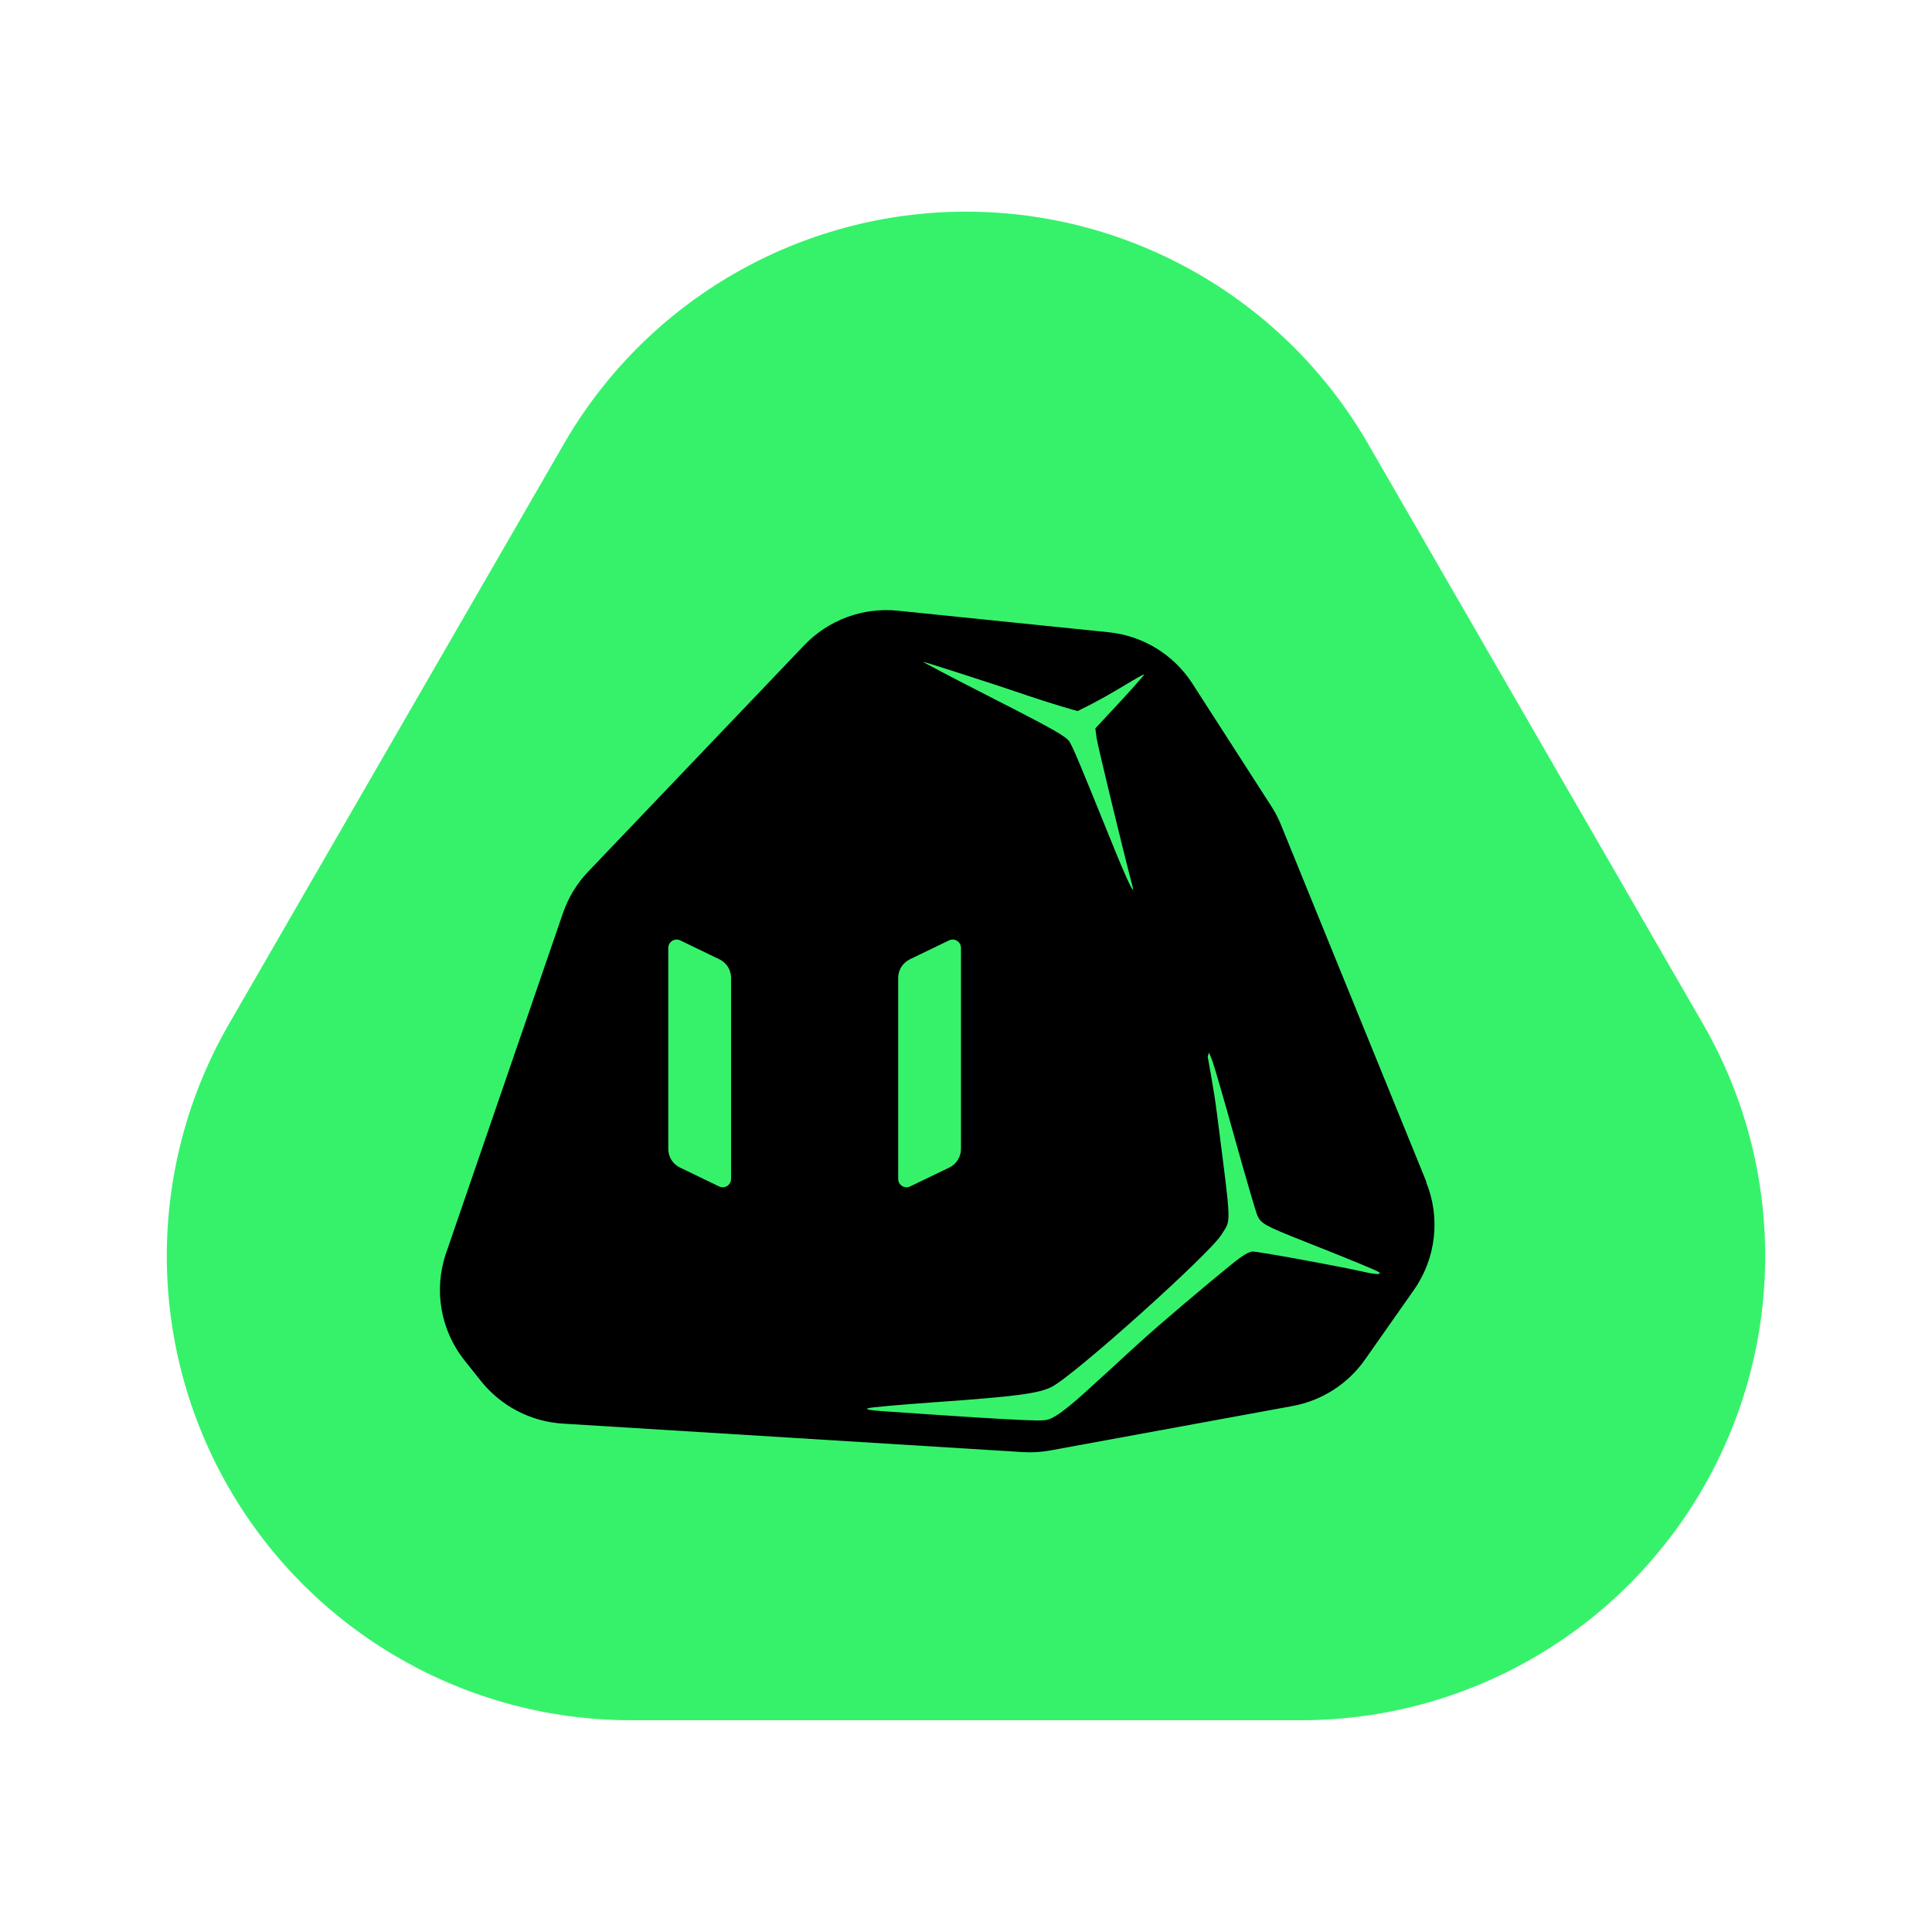
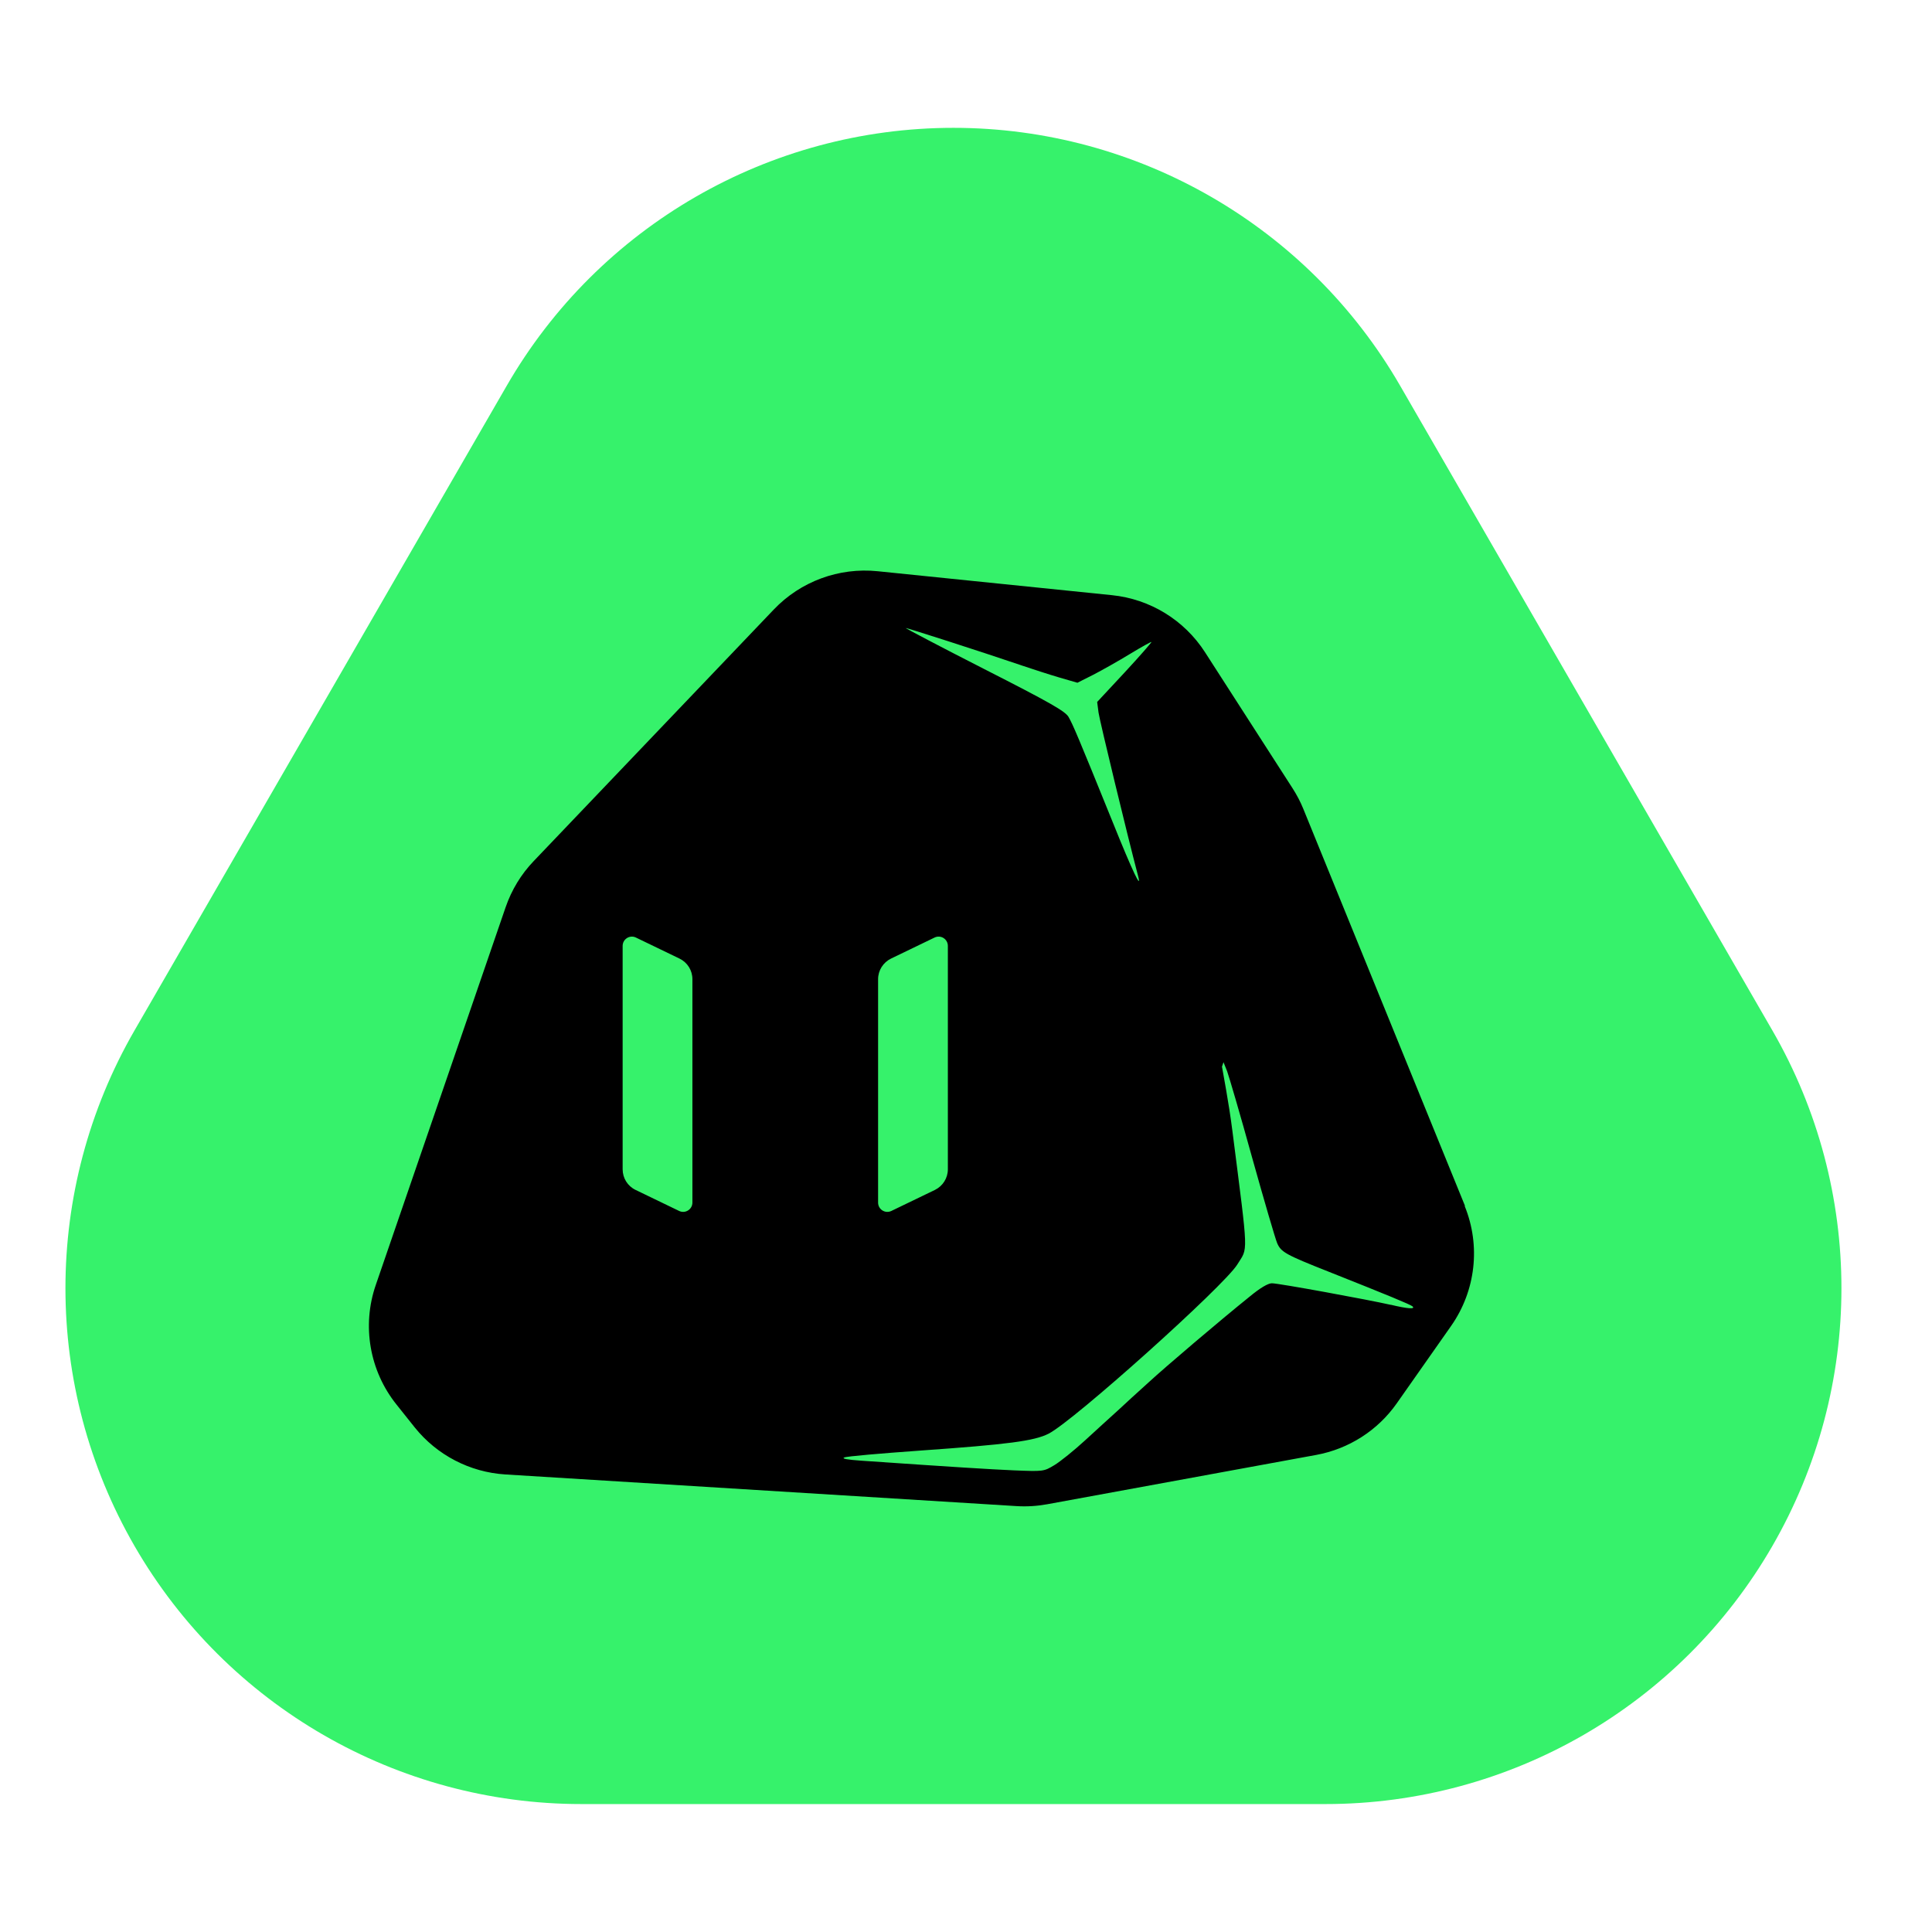
- <svg xmlns="http://www.w3.org/2000/svg" id="_图层_1" data-name="图层 1" viewBox="0 0 200 200">
+ <svg xmlns="http://www.w3.org/2000/svg" id="_图层_1" data-name="图层 1" viewBox="11.17 10 180 180">
  <defs>
    <style>
      .cls-1 {
        fill: #36f26b;
      }
    </style>
  </defs>
  <path class="cls-1" d="M58.38,45.94l-34.67,60.05c-8.59,14.87-8.59,33.19,0,48.06h0c8.59,14.87,24.45,24.03,41.62,24.03h69.34c17.17,0,33.04-9.16,41.62-24.03h0c8.59-14.87,8.59-33.19,0-48.06l-34.67-60.05c-8.59-14.87-24.45-24.03-41.62-24.03h0c-17.17,0-33.04,9.16-41.62,24.03Z" />
  <path d="M147.66,122.35l-15.06-36.98c-.27-.67-.61-1.31-1-1.92l-8.16-12.68c-1.93-3-5.12-4.96-8.68-5.32l-21.82-2.23c-3.61-.37-7.18.95-9.68,3.57l-22.37,23.44c-1.17,1.22-2.06,2.69-2.61,4.29l-12.1,35.2c-1.31,3.8-.58,8.01,1.94,11.15l1.69,2.12c2.07,2.58,5.13,4.17,8.43,4.38l47.64,2.95c.95.06,1.9,0,2.84-.17l25.09-4.6c3.03-.56,5.72-2.28,7.49-4.8l5.07-7.22c2.29-3.27,2.77-7.47,1.26-11.17ZM75.68,122.04c0,.64-.67,1.06-1.24.78l-4.06-1.96c-.74-.36-1.2-1.1-1.2-1.92v-20.81c0-.64.67-1.06,1.24-.78l4.06,1.96c.74.36,1.2,1.1,1.2,1.92v20.81ZM106.27,71.97c1.07.36,2.67.88,3.59,1.15l1.69.49,1.49-.75c.83-.43,2.37-1.3,3.42-1.94,1.05-.64,1.94-1.13,1.99-1.11.02.04-1.09,1.32-2.5,2.84l-2.56,2.75.13,1c.11.77,2.69,11.46,3.67,15.16.41,1.54-.51-.38-2.33-4.91-3.29-8.13-3.74-9.16-4.14-9.86-.32-.53-1.69-1.32-7.86-4.46-4.1-2.09-7.39-3.82-7.3-3.82.15,0,6.68,2.09,10.72,3.46ZM92.98,101.23c0-.82.47-1.56,1.2-1.92l4.06-1.96c.58-.28,1.24.14,1.24.78v20.81c0,.82-.47,1.56-1.2,1.92l-4.06,1.96c-.58.28-1.24-.14-1.24-.78v-20.81ZM140.75,131.57c-2.16-.49-10.44-2.01-11.08-2.01-.36,0-1.09.43-2.07,1.24-2.71,2.18-7.81,6.51-9.48,8.05-.9.81-2.16,1.96-2.8,2.56-.64.58-2.03,1.84-3.05,2.78-1.02.94-2.33,1.99-2.86,2.31-1,.6-1.02.6-3.78.49-2.41-.11-5.19-.28-14.2-.9-1.3-.09-1.88-.19-1.6-.3.23-.11,3.42-.38,7.04-.64,8.26-.58,10.67-.9,12-1.58,2.35-1.2,16.31-13.73,17.57-15.75,1.02-1.67,1.07-.53-.45-12.45-.34-2.71-.91-5.58-.97-5.99l.14-.42.34.85c.17.47,1.24,4.1,2.33,8.05,1.11,3.97,2.16,7.56,2.33,7.96.36.83.77,1.07,4.82,2.67,5.44,2.16,7.6,3.05,7.79,3.22.3.28-.45.23-2.03-.15Z" />
</svg>
